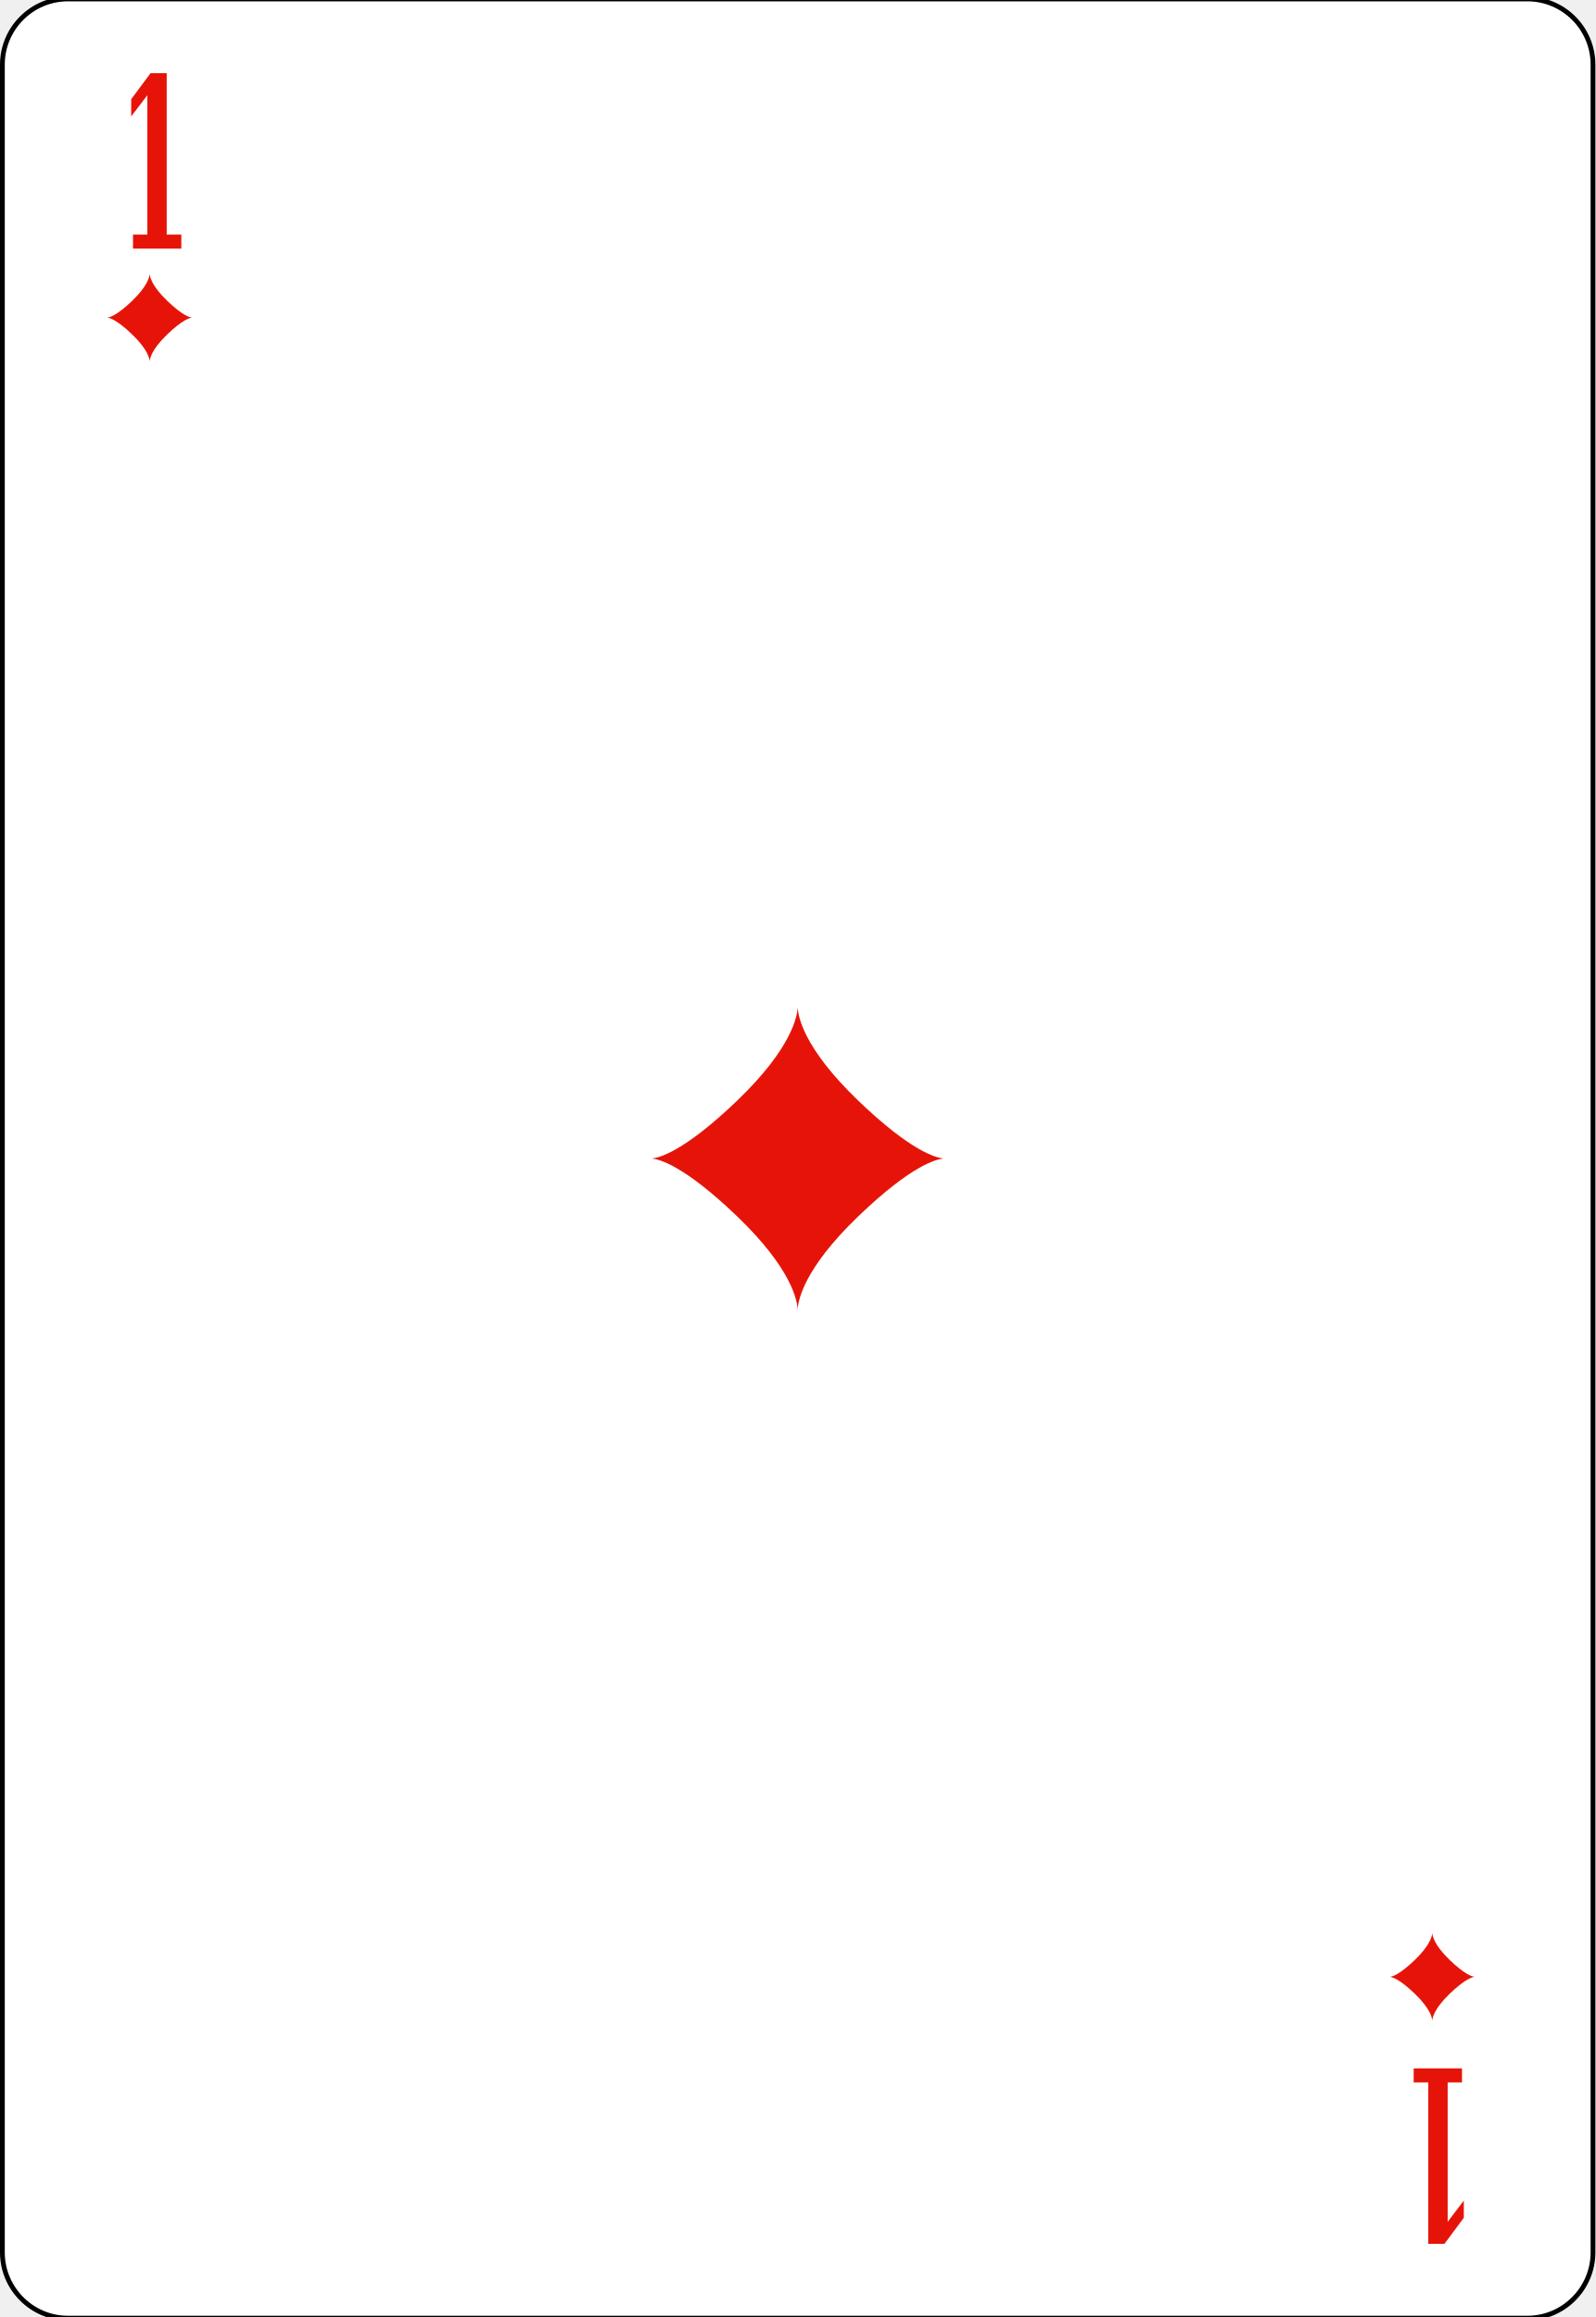
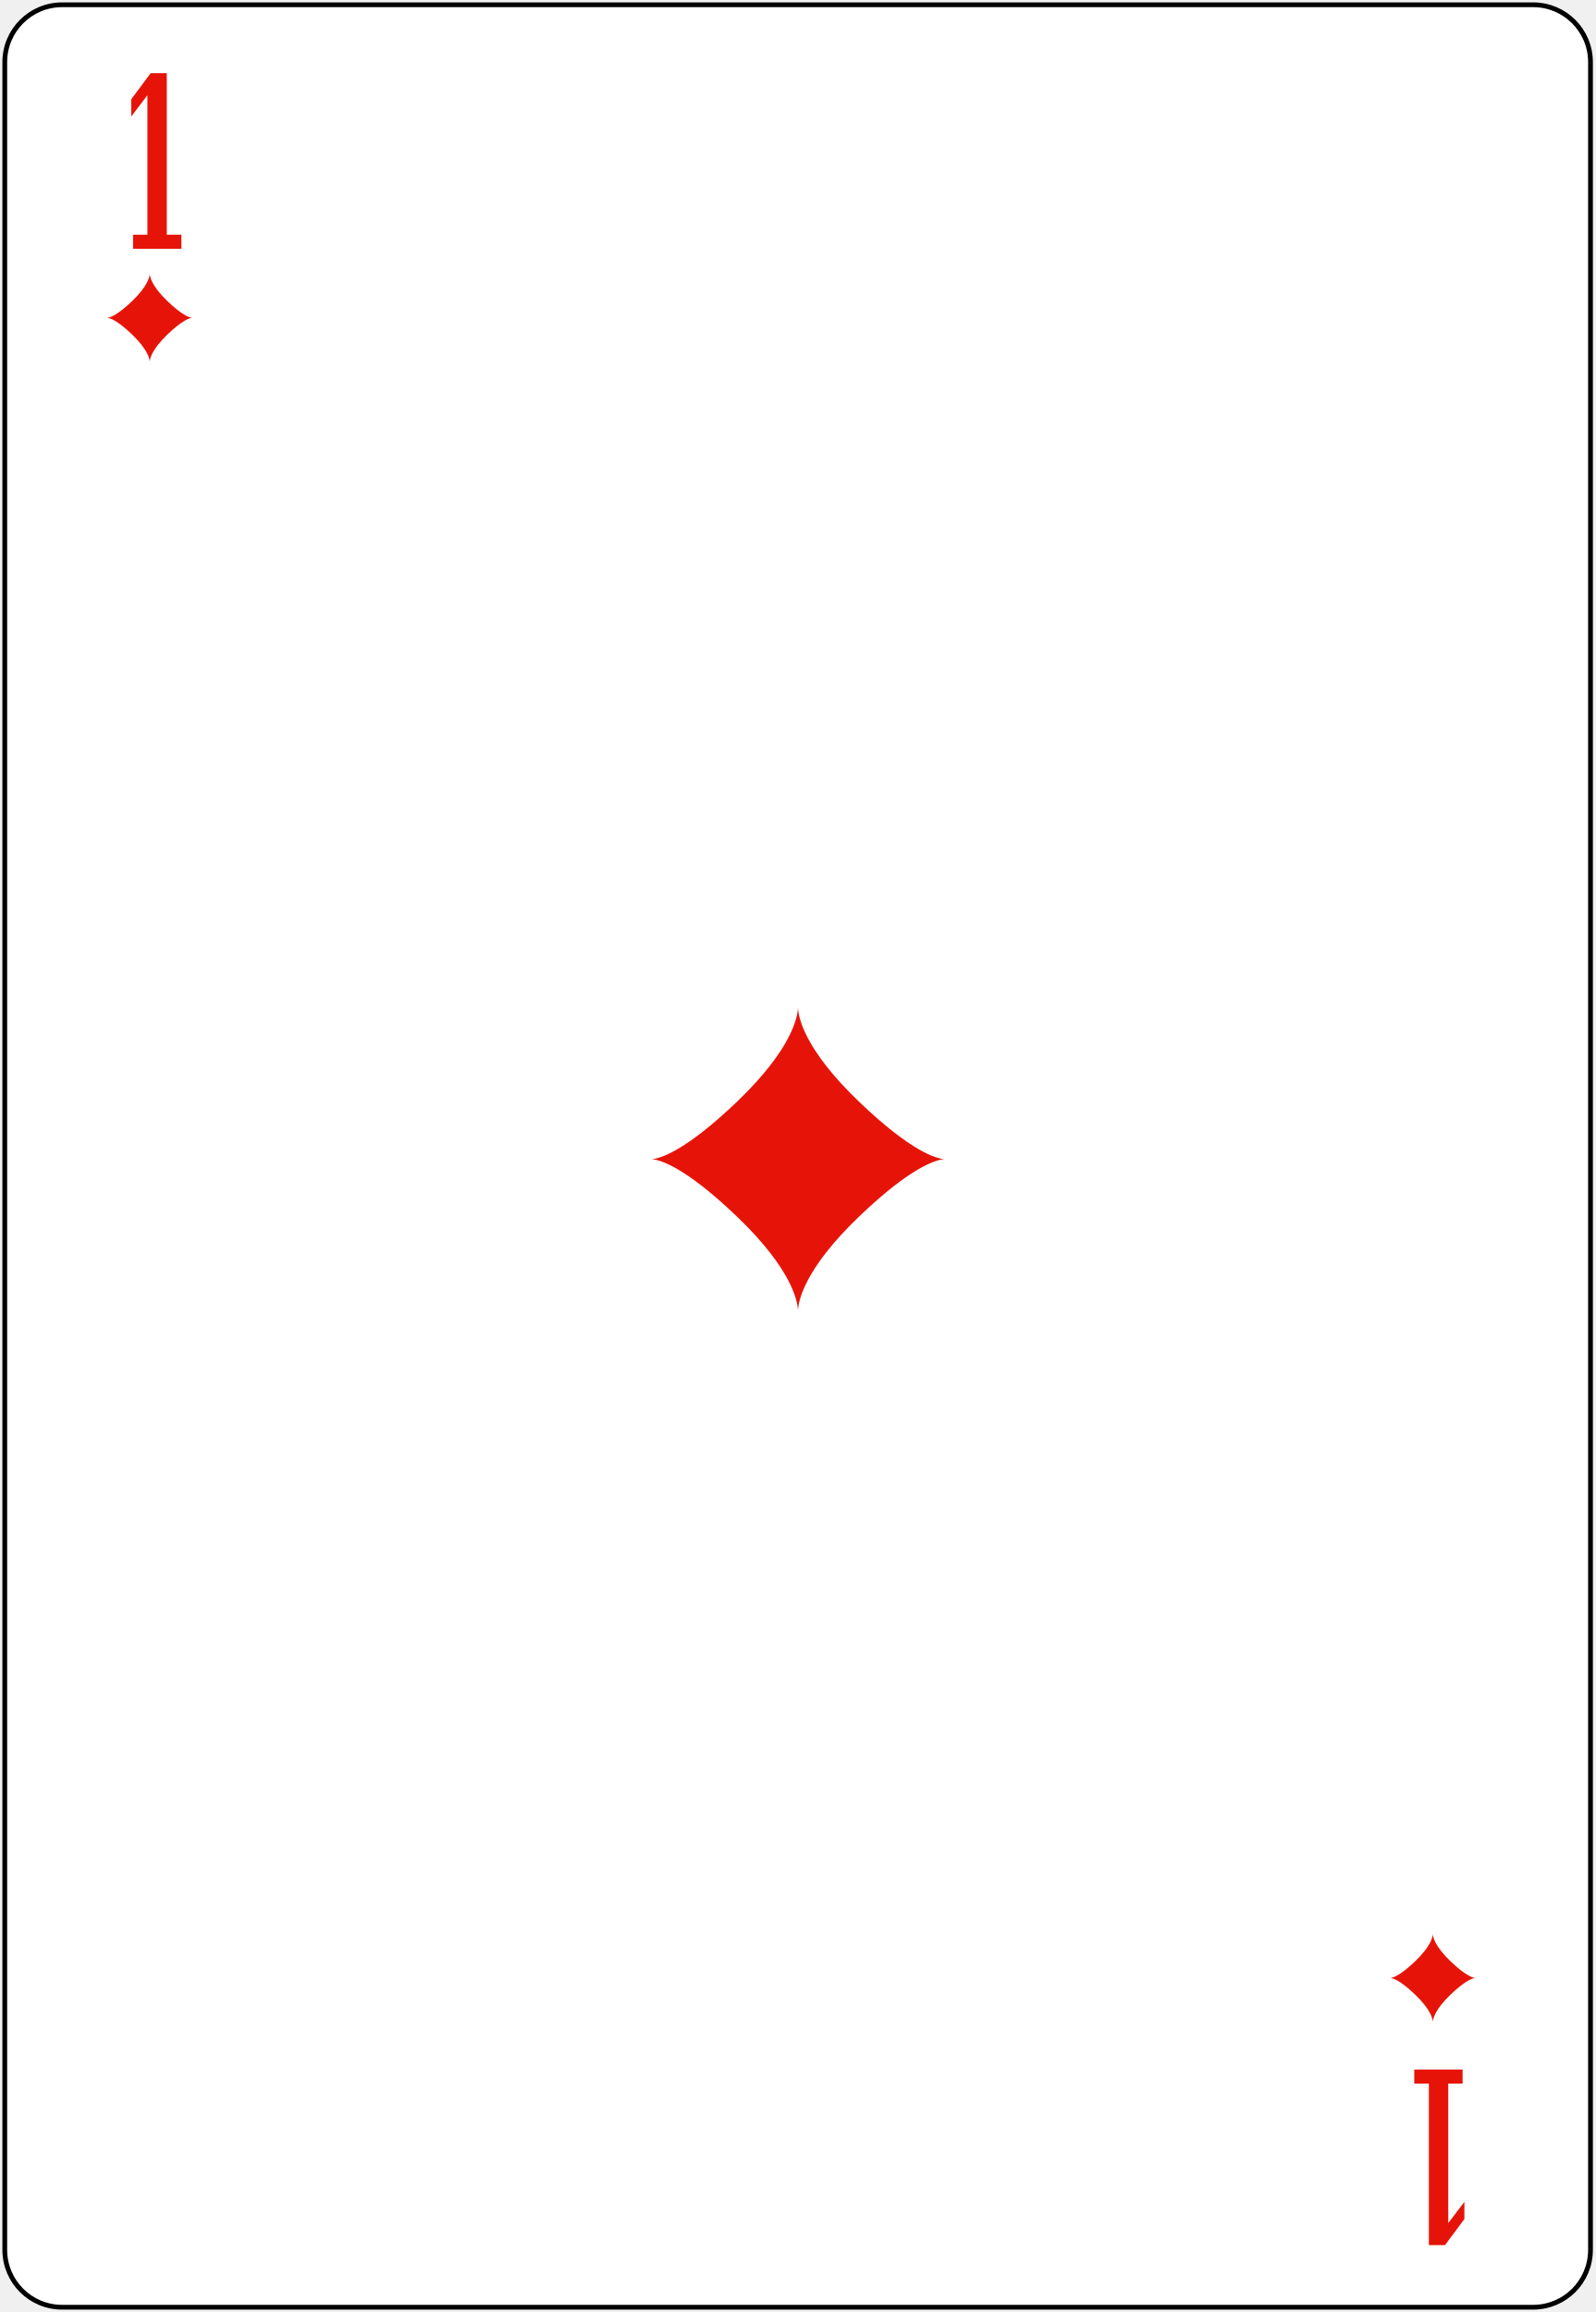
- <svg xmlns="http://www.w3.org/2000/svg" xmlns:xlink="http://www.w3.org/1999/xlink" version="1.0" width="100%" height="100%" viewBox="0 0 167.08 242.66" id="svg2" xml:space="preserve">
+ <svg xmlns="http://www.w3.org/2000/svg" xmlns:xlink="http://www.w3.org/1999/xlink" version="1.0" width="100%" height="100%" viewBox="0 0 167 242" id="svg2" xml:space="preserve">
  <defs id="defs88" />
-   <path d="M 166.83,235.89 C 166.83,239.68 163.75,242.78 159.96,242.78 L 7.11,242.78 C 3.33,242.78 0.25,239.68 0.25,235.89 L 0.25,6.77 C 0.25,2.98 3.33,-0.11 7.11,-0.11 L 159.96,-0.11 C 163.75,-0.11 166.83,2.98 166.83,6.77 L 166.83,235.89 L 166.83,235.89 z" id="bg" style="fill:#ffffff;stroke:#000000;stroke-width:0.5;" />
+   <rect x="0.5" y="0.5" width="166" height="241" rx="6" style="fill:#ffffff;stroke:#000000;stroke-width:0.5;" />
  <path d="M 13.93,26.04 L 13.93,24.57 L 15.43,24.57 L 15.43,9.97 L 13.74,12.19 L 13.74,10.39 L 15.77,7.66 L 17.46,7.66 L 17.46,24.57 L 18.99,24.57 L 18.99,26.04 L 13.93,26.04 z" id="val" style="fill:#e61408;stroke:none" />
  <use transform="matrix(-1,0,0,-1,167.04,242.66)" id="val2" x="0" y="0" width="167.08" height="242.66" xlink:href="#val" />
  <path d="M 83.54,105.46 C 83.51,106.36 82.98,109.72 77.19,115.28 C 71.61,120.63 69.01,121.27 68.23,121.33 C 69.01,121.39 71.61,122.03 77.19,127.38 C 82.98,132.94 83.51,136.3 83.54,137.19 C 83.56,136.3 84.1,132.94 89.89,127.38 C 95.46,122.03 98.07,121.39 98.85,121.33 C 98.07,121.27 95.46,120.63 89.89,115.28 C 84.1,109.72 83.56,106.36 83.54,105.46 z" id="p2243" style="opacity:1;fill:#e61408;fill-opacity:1;stroke:none" />
  <use transform="matrix(0.29,0,0,0.29,-8.55,-1.92)" id="use2388" x="0" y="0" width="167.08" height="242.66" xlink:href="#p2243" />
  <use transform="matrix(0.29,0,0,0.29,125.77,171.85)" id="use2390" x="0" y="0" width="167.08" height="242.66" xlink:href="#p2243" />
</svg>
